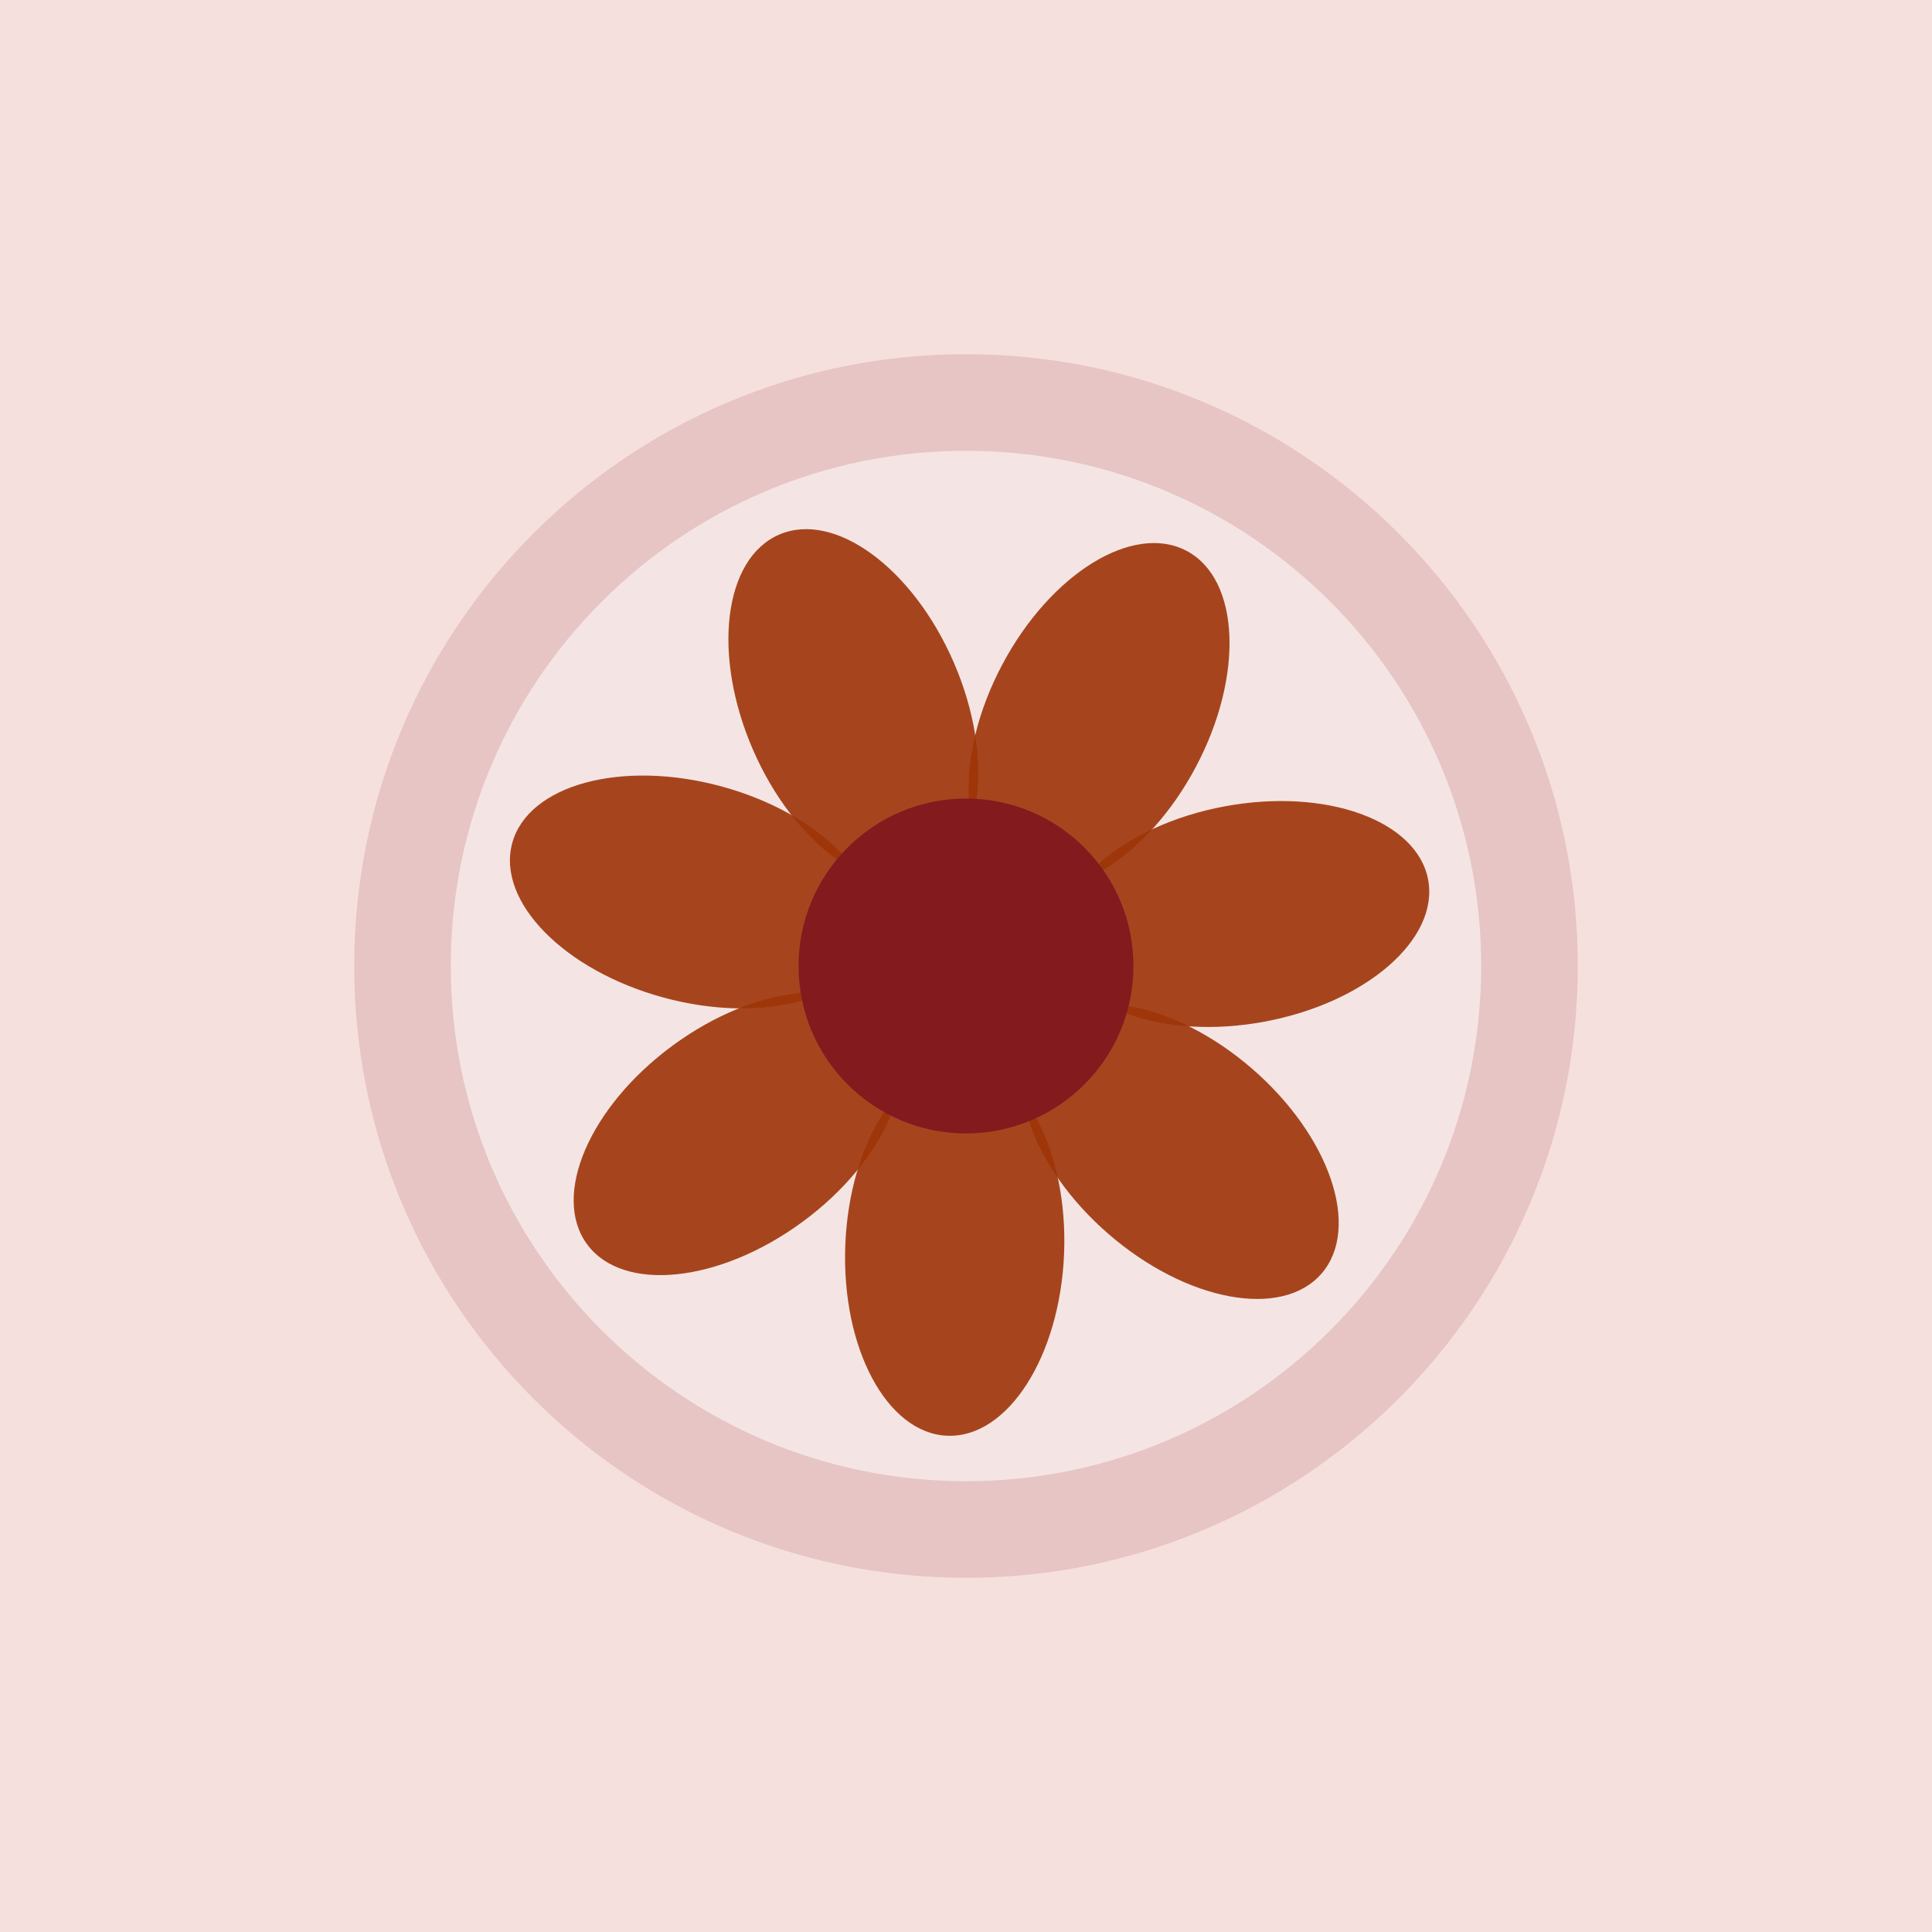
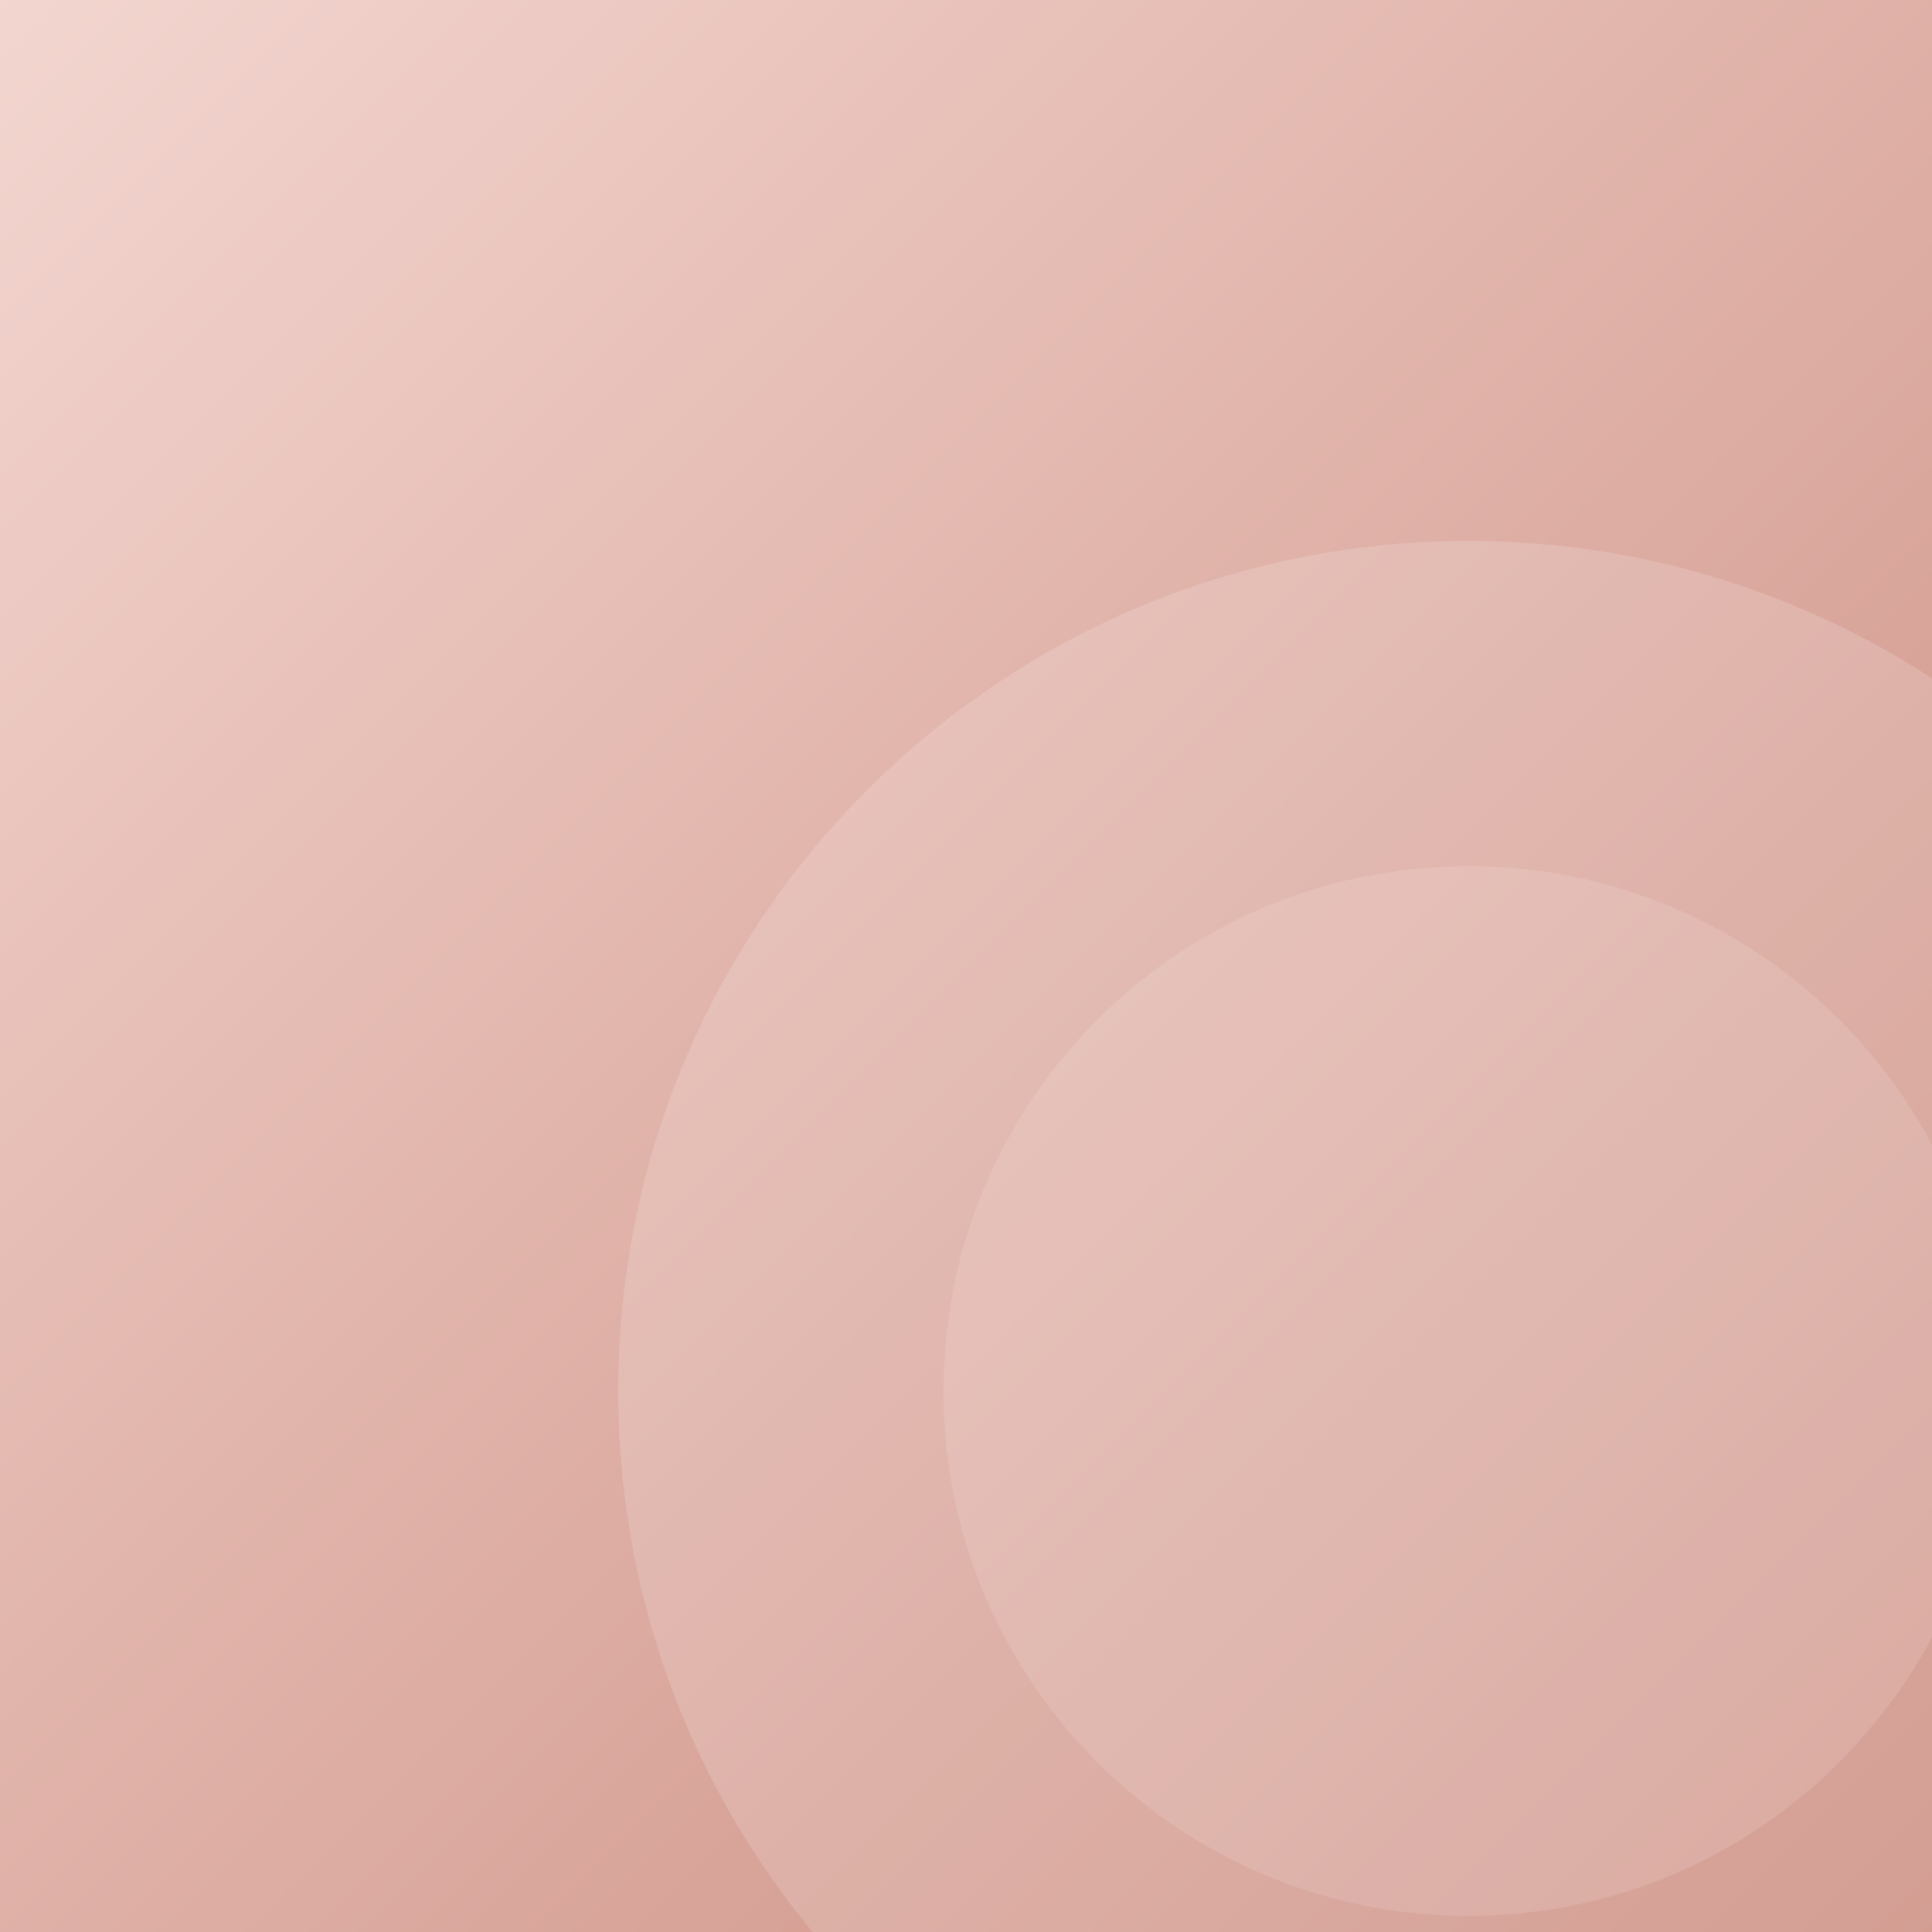
<svg xmlns="http://www.w3.org/2000/svg" viewBox="0 0 600 600" width="600" height="600">
-   <rect width="600" height="600" fill="#F6E0DE" />
-   <circle cx="300" cy="300" r="190" fill="#821A1E" opacity="0.14" />
-   <circle cx="300" cy="300" r="160" fill="#fff" opacity="0.55" />
-   <g transform="rotate(28.0 300 300)">
-     <ellipse cx="300" cy="212" rx="34" ry="58" fill="#9D3408" opacity="0.9" />
-   </g>
-   <g transform="rotate(79.42857 300 300)">
-     <ellipse cx="300" cy="212" rx="34" ry="58" fill="#9D3408" opacity="0.9" />
-   </g>
-   <g transform="rotate(130.8571 300 300)">
-     <ellipse cx="300" cy="212" rx="34" ry="58" fill="#9D3408" opacity="0.9" />
-   </g>
-   <g transform="rotate(182.2857 300 300)">
-     <ellipse cx="300" cy="212" rx="34" ry="58" fill="#9D3408" opacity="0.9" />
-   </g>
-   <g transform="rotate(233.7143 300 300)">
-     <ellipse cx="300" cy="212" rx="34" ry="58" fill="#9D3408" opacity="0.9" />
-   </g>
-   <g transform="rotate(285.1429 300 300)">
-     <ellipse cx="300" cy="212" rx="34" ry="58" fill="#9D3408" opacity="0.9" />
-   </g>
-   <g transform="rotate(336.5714 300 300)">
-     <ellipse cx="300" cy="212" rx="34" ry="58" fill="#9D3408" opacity="0.9" />
-   </g>
-   <circle cx="300" cy="300" r="52" fill="#821A1E" />
+   <defs>
+     <linearGradient id="gchinese3" x1="0" y1="0" x2="1" y2="1">
+       <stop offset="0" stop-color="#F3D6D0" />
+       <stop offset="1" stop-color="#CB8B7E" />
+     </linearGradient>
+   </defs>
+   <rect width="600" height="600" fill="url(#gchinese3)" />
+   <circle cx="456" cy="432" r="264" fill="#fff" opacity="0.16" />
+   <circle cx="456" cy="432" r="163" fill="#fff" opacity="0.12" />
</svg>
